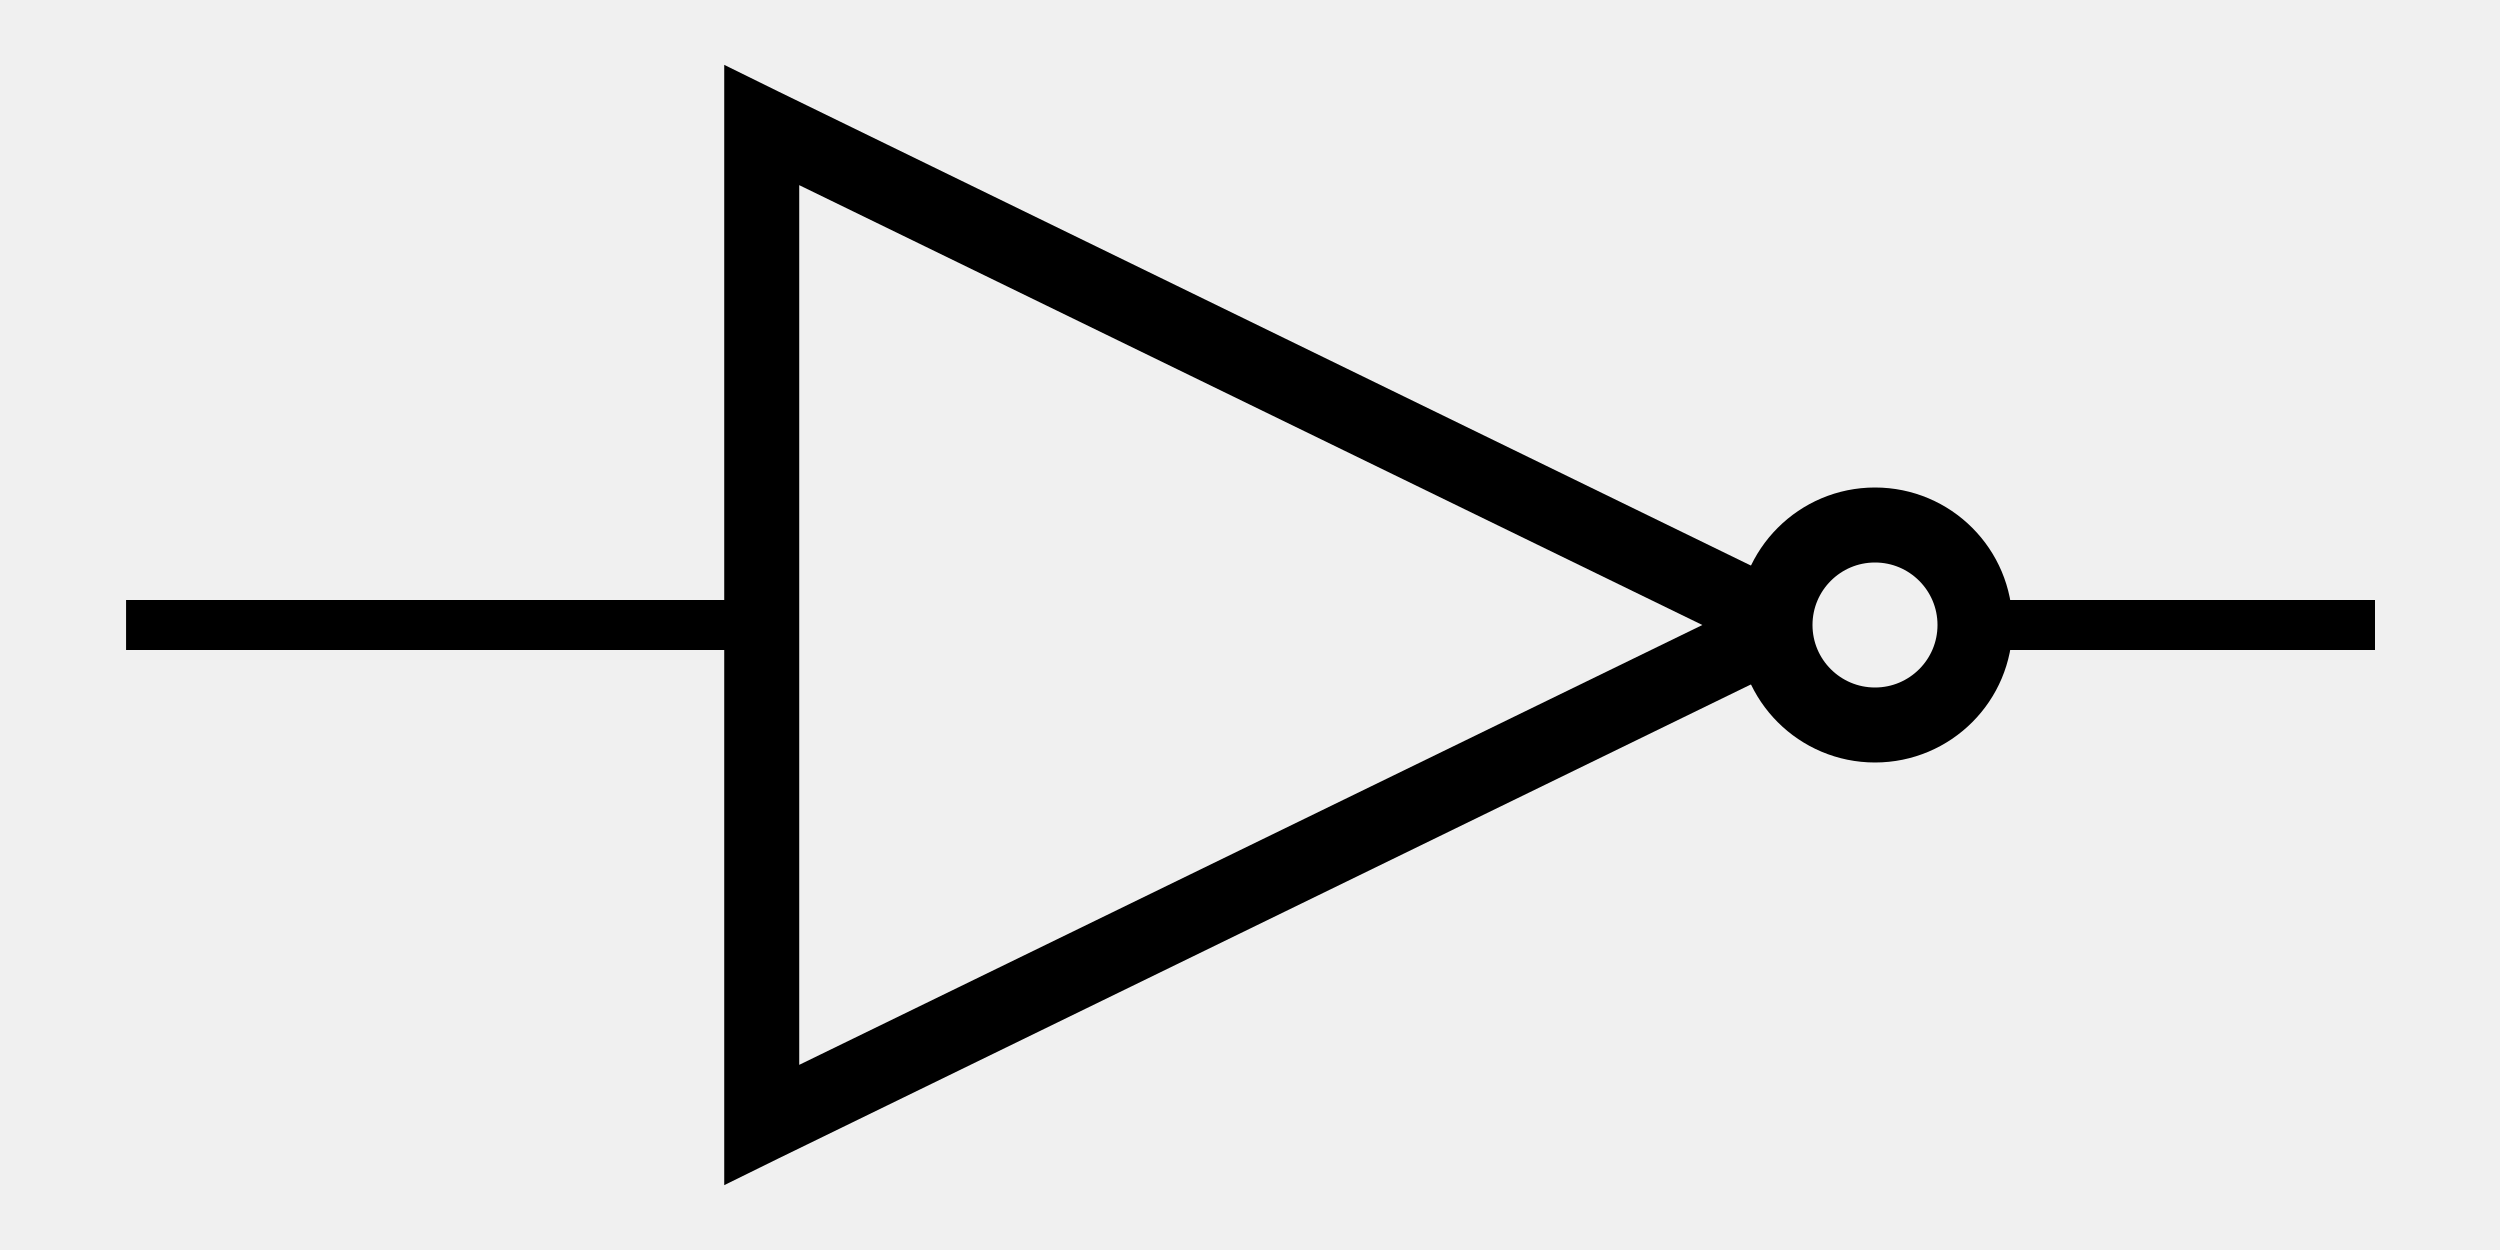
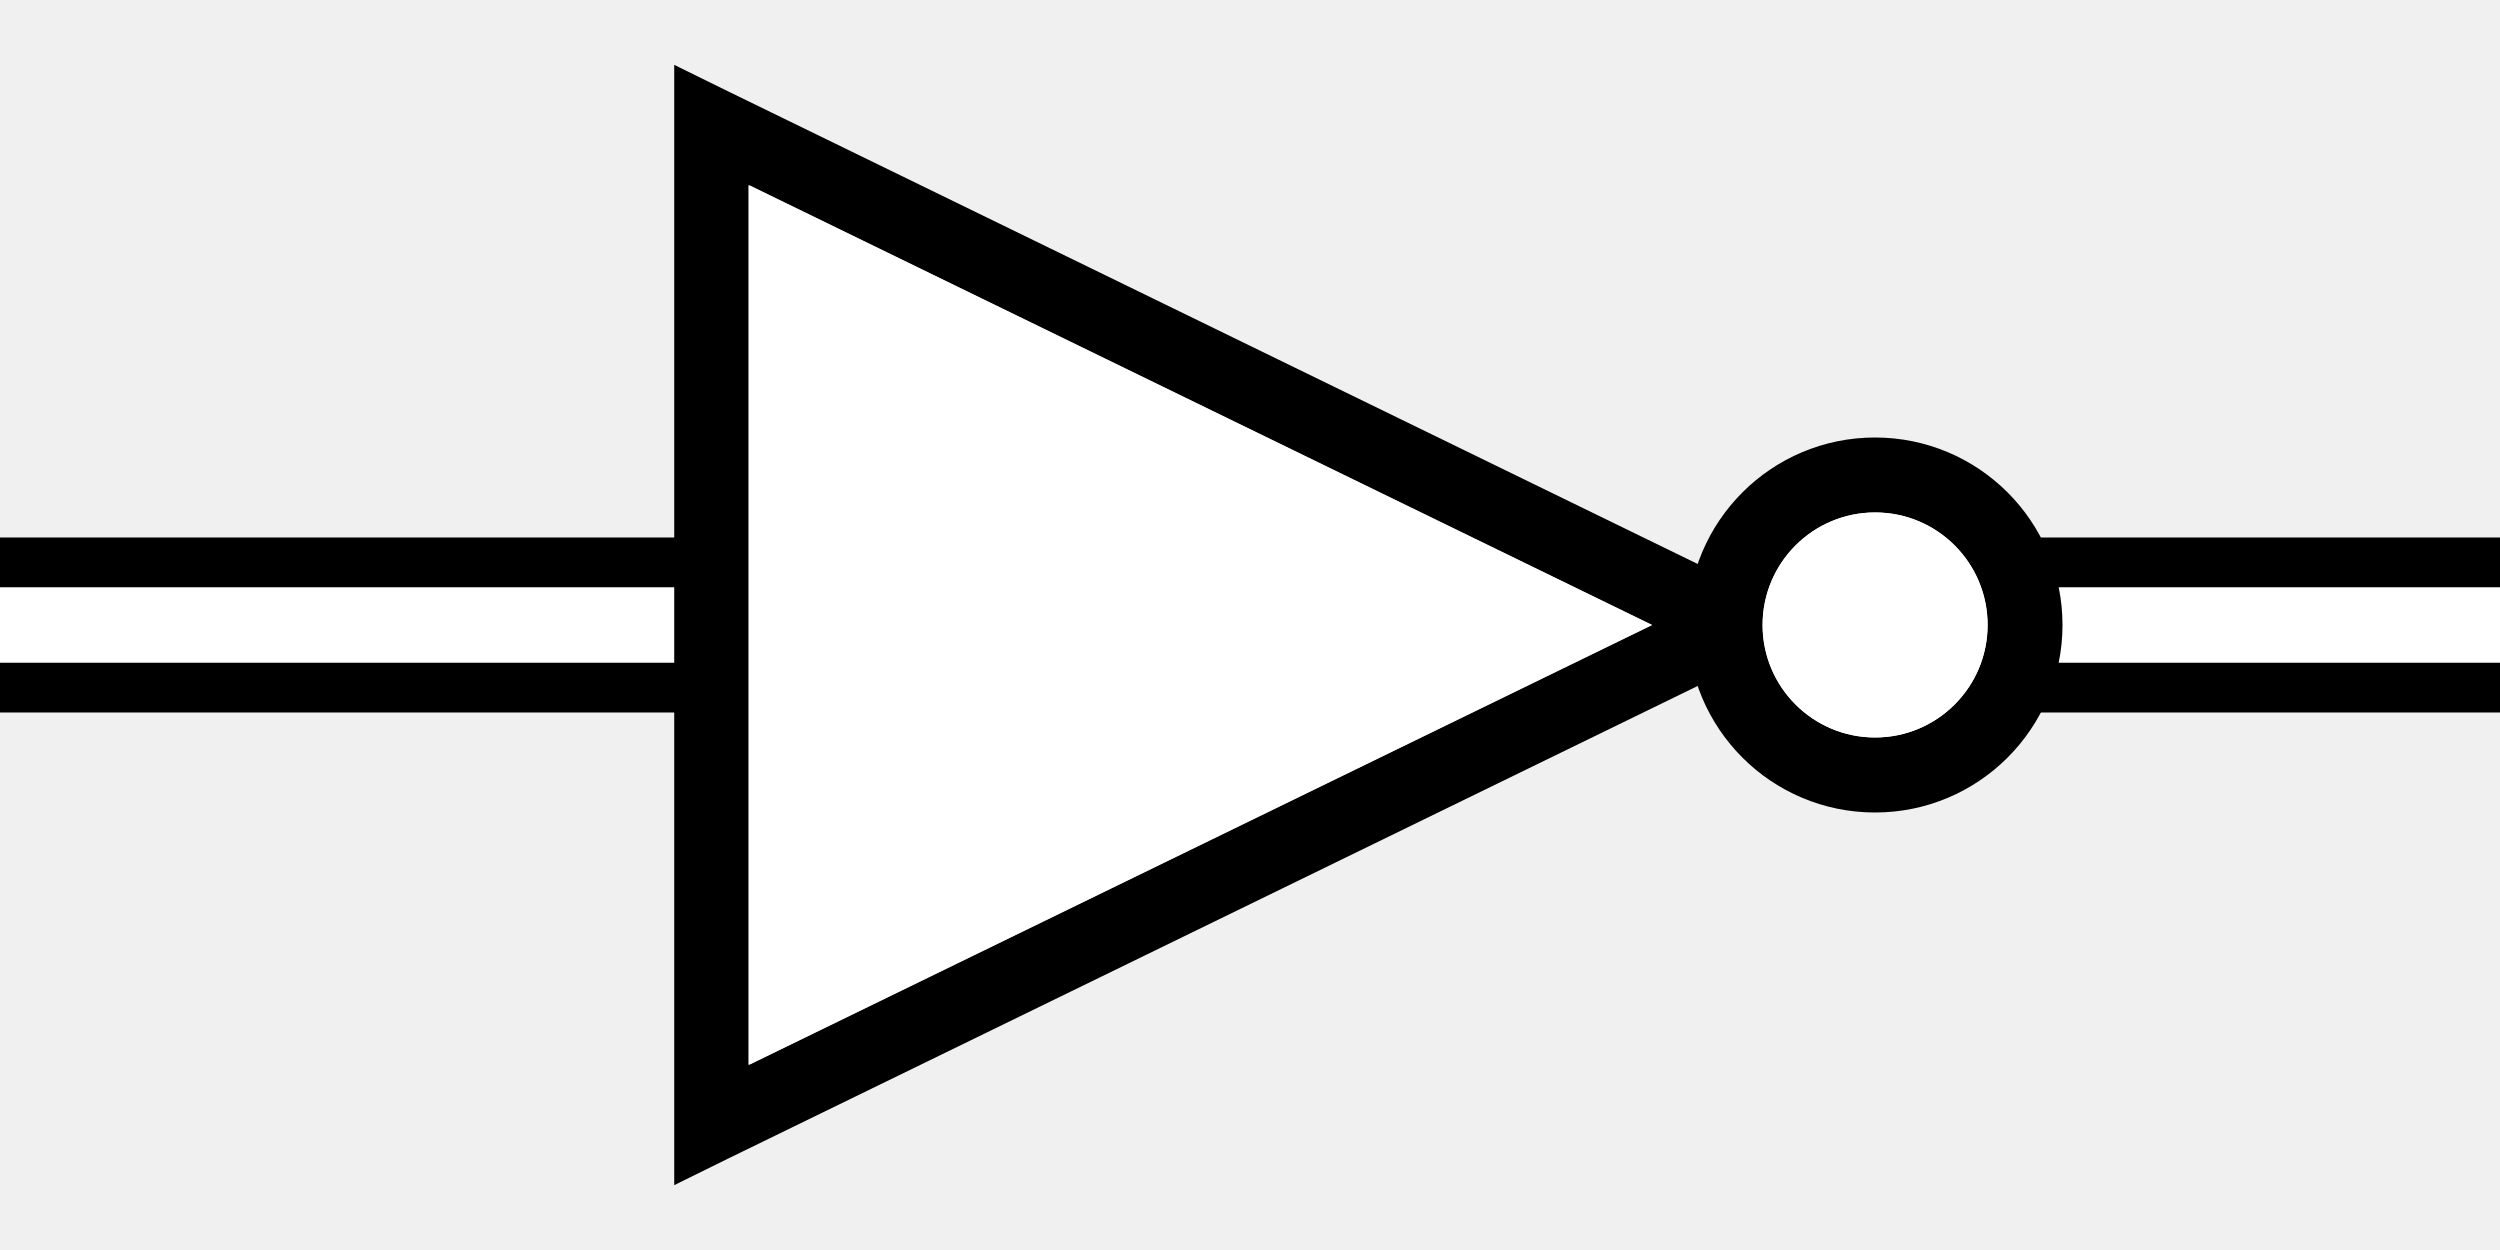
- <svg xmlns="http://www.w3.org/2000/svg" width="100" height="50" id="svg2" version="1.0">
-   <defs id="defs4">
-     </defs>
-   <g id="layer1">
-     <path style="fill:none;stroke:#000000;stroke-width:2;stroke-linecap:butt;stroke-linejoin:miter;stroke-opacity:1" d="M 79.157,25 L 95,25" id="path3059" />
-     <path style="fill:none;stroke:#000000;stroke-width:2;stroke-linecap:butt;stroke-linejoin:miter;stroke-opacity:1" d="M 29.043,25 L 5.043,25" id="path3061" />
-     <path style="fill:#000000;fill-opacity:1;stroke:none;stroke-width:3;stroke-linejoin:miter;marker:none;stroke-opacity:1;visibility:visible;display:inline;overflow:visible;enable-background:accumulate" d="M 28.969,2.594 L 28.969,5 L 28.969,45 L 28.969,47.406 L 31.125,46.344 L 72.156,26.344 L 72.156,23.656 L 31.125,3.656 L 28.969,2.594 z M 31.969,7.406 L 68.094,25 L 31.969,42.594 L 31.969,7.406 z" id="path2638" />
-     <path style="fill:none;fill-opacity:1;stroke:#000000;stroke-width:3;stroke-linejoin:miter;marker:none;stroke-opacity:1;visibility:visible;display:inline;overflow:visible;enable-background:accumulate" id="path2671" d="M 80,25 A 4,4 0 1 1 72,25 A 4,4 0 1 1 80,25 z" transform="translate(-1,0)" />
+ <svg xmlns="http://www.w3.org/2000/svg" version="1.1" id="svg2" x="0px" y="0px" width="100px" height="50px" viewBox="0 0 100 50" enable-background="new 0 0 100 50" xml:space="preserve">
+   <defs>
+ 	
+ 	
+ 		</defs>
+   <g>
+     <path id="path3061_8_" fill="none" stroke="#000000" stroke-width="2" d="M27,22.5H0" />
+     <path id="path3061_7_" fill="none" stroke="#000000" stroke-width="2" d="M27,27.5H0" />
+     <path id="path3061_6_" fill="none" stroke="#FFFFFF" stroke-width="3" d="M27,25H0" />
  </g>
+   <g>
+     <path id="path3061_5_" fill="none" stroke="#000000" stroke-width="2" d="M100,22.5H81" />
+     <path id="path3061_4_" fill="none" stroke="#000000" stroke-width="2" d="M100,27.5H81" />
+     <path id="path3061_3_" fill="#FFFFFF" stroke="#FFFFFF" stroke-width="3" d="M100,25H81" />
+   </g>
+   <path id="path2638" d="M26.969,2.594V5v40v2.406l2.156-1.063l41.031-20v-2.688l-41.031-20  L26.969,2.594z M29.969,7.406L66.094,25L29.969,42.594V7.406z" />
+   <path id="path2671" fill="none" stroke="#000000" stroke-width="3" d="  M81,25c0,3.314-2.686,6-6,6s-6-2.686-6-6s2.686-6,6-6S81,21.686,81,25z" />
+   <polyline fill="#FFFFFF" points="29.938,42.594 29.938,7.406 66.063,25 " />
+   <circle fill="#FFFFFF" cx="75.007" cy="24.997" r="4.5" />
</svg>
